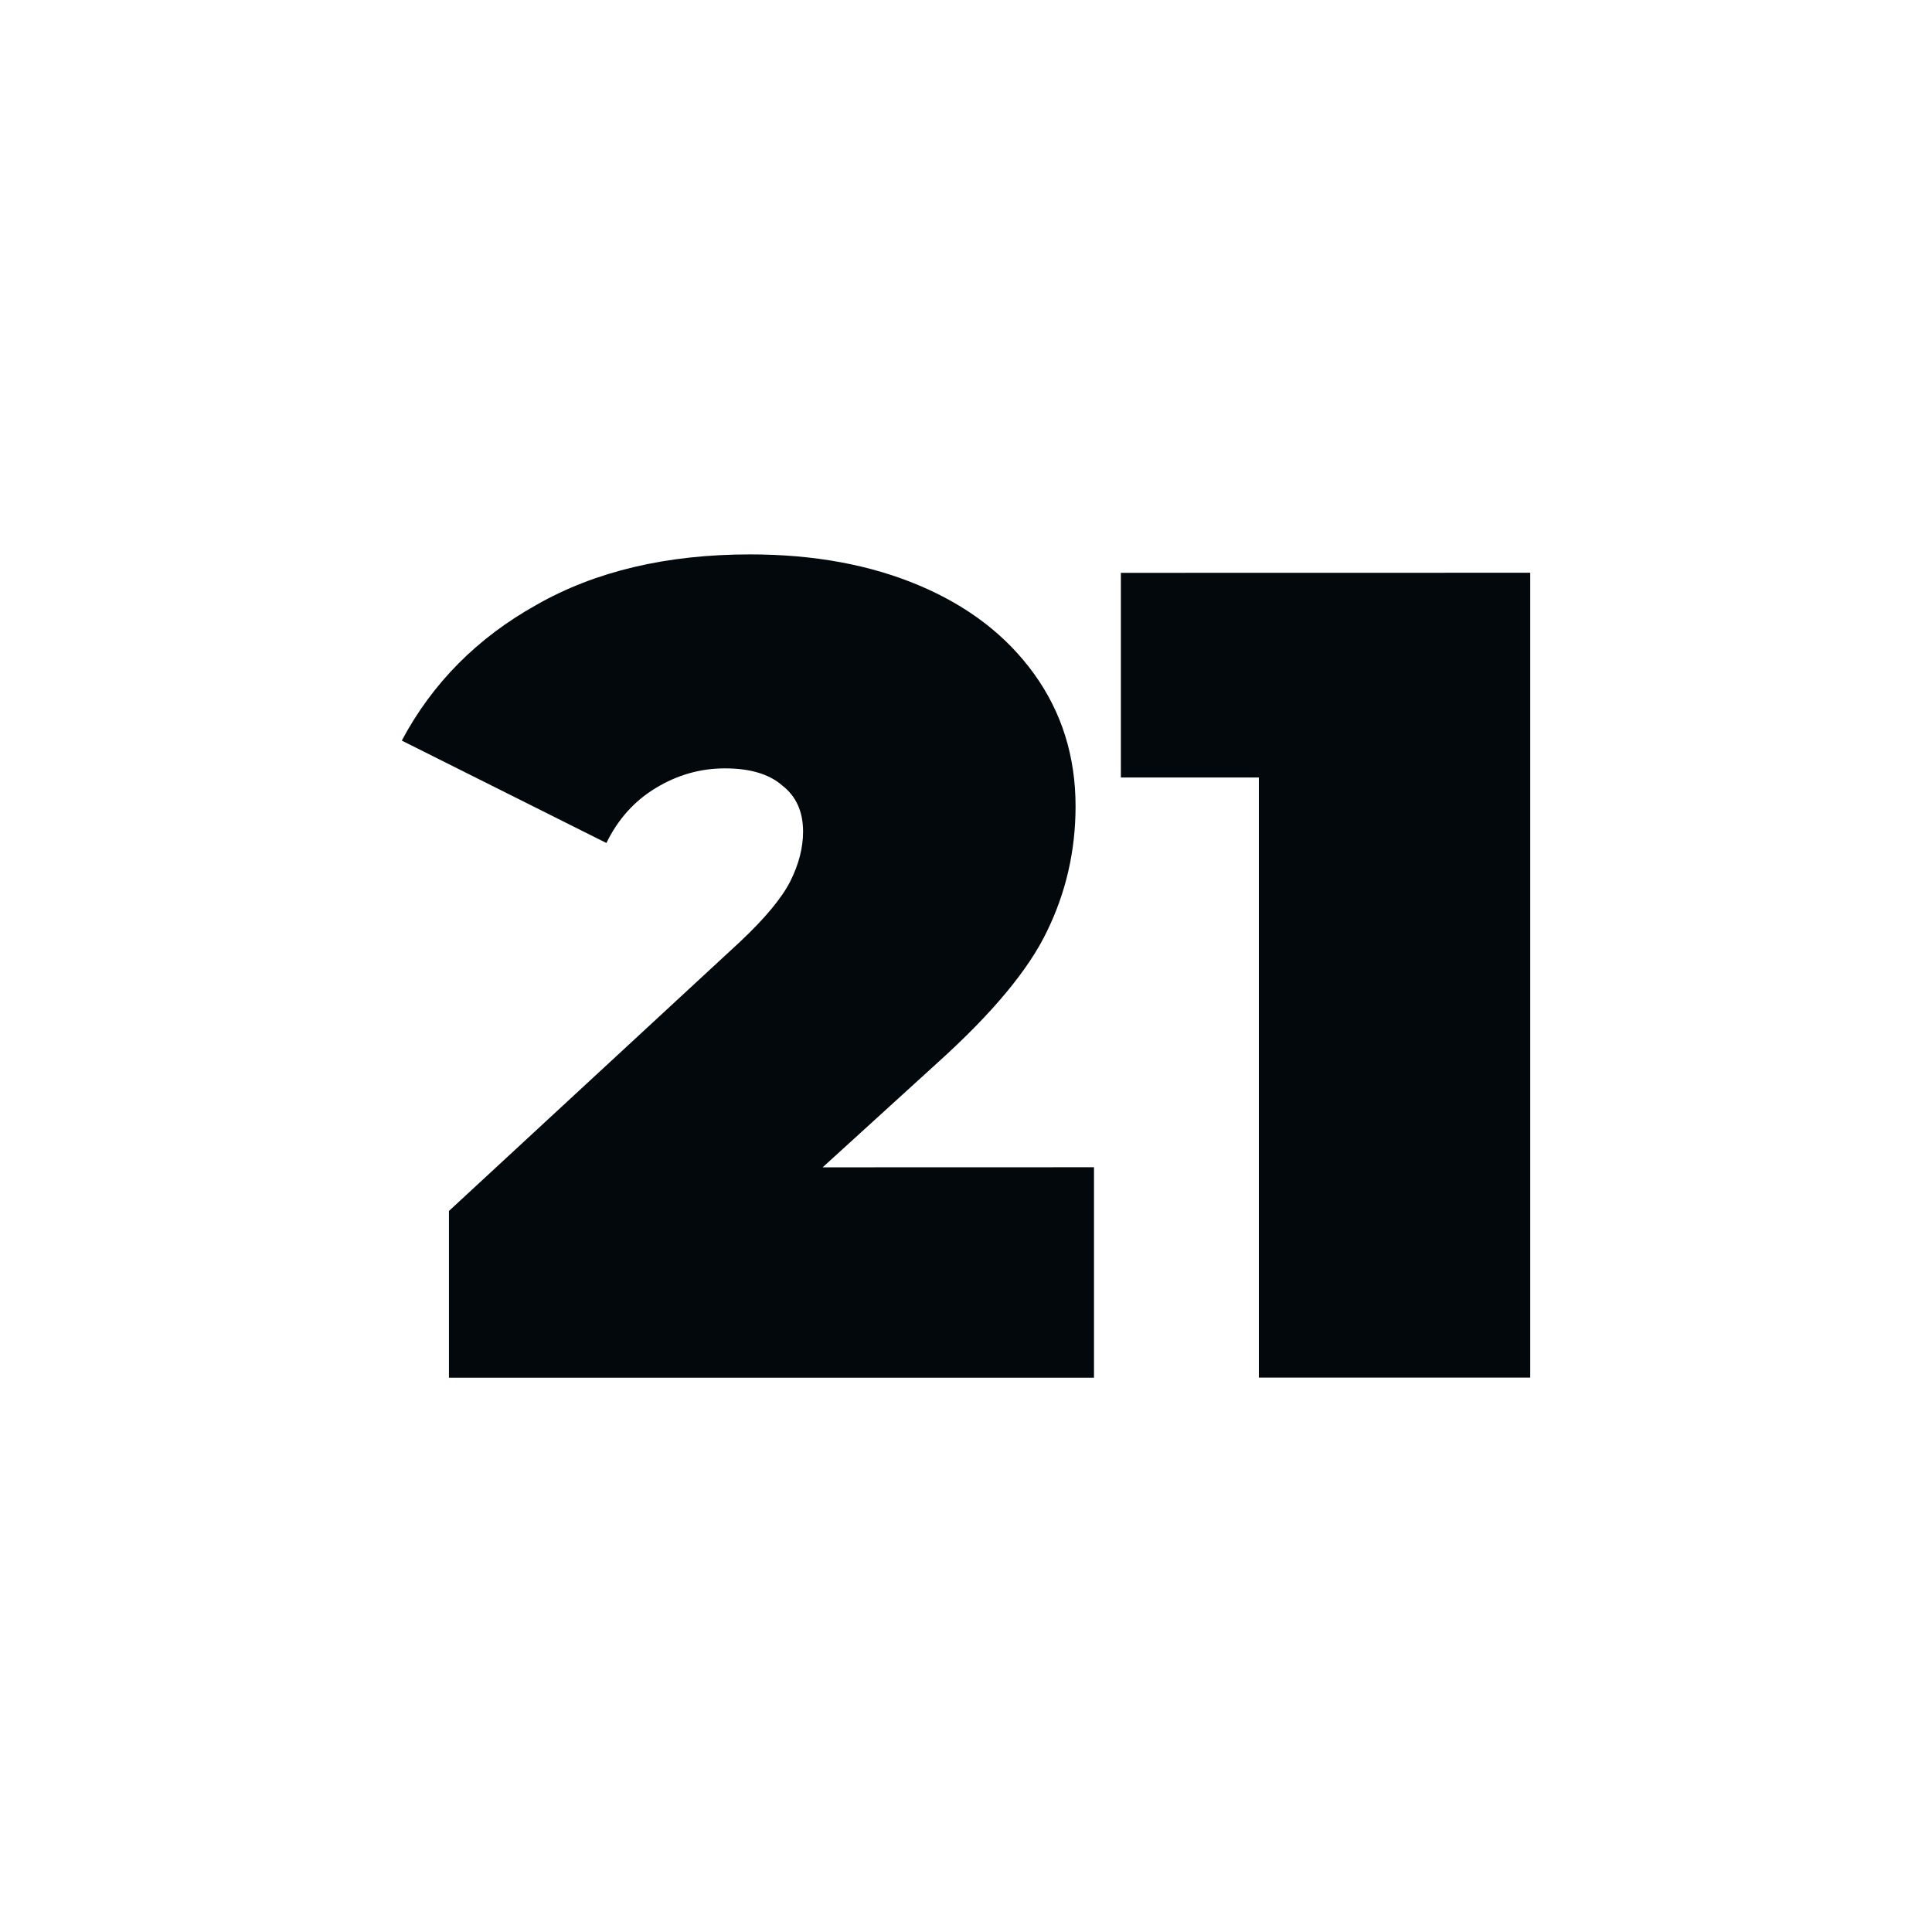
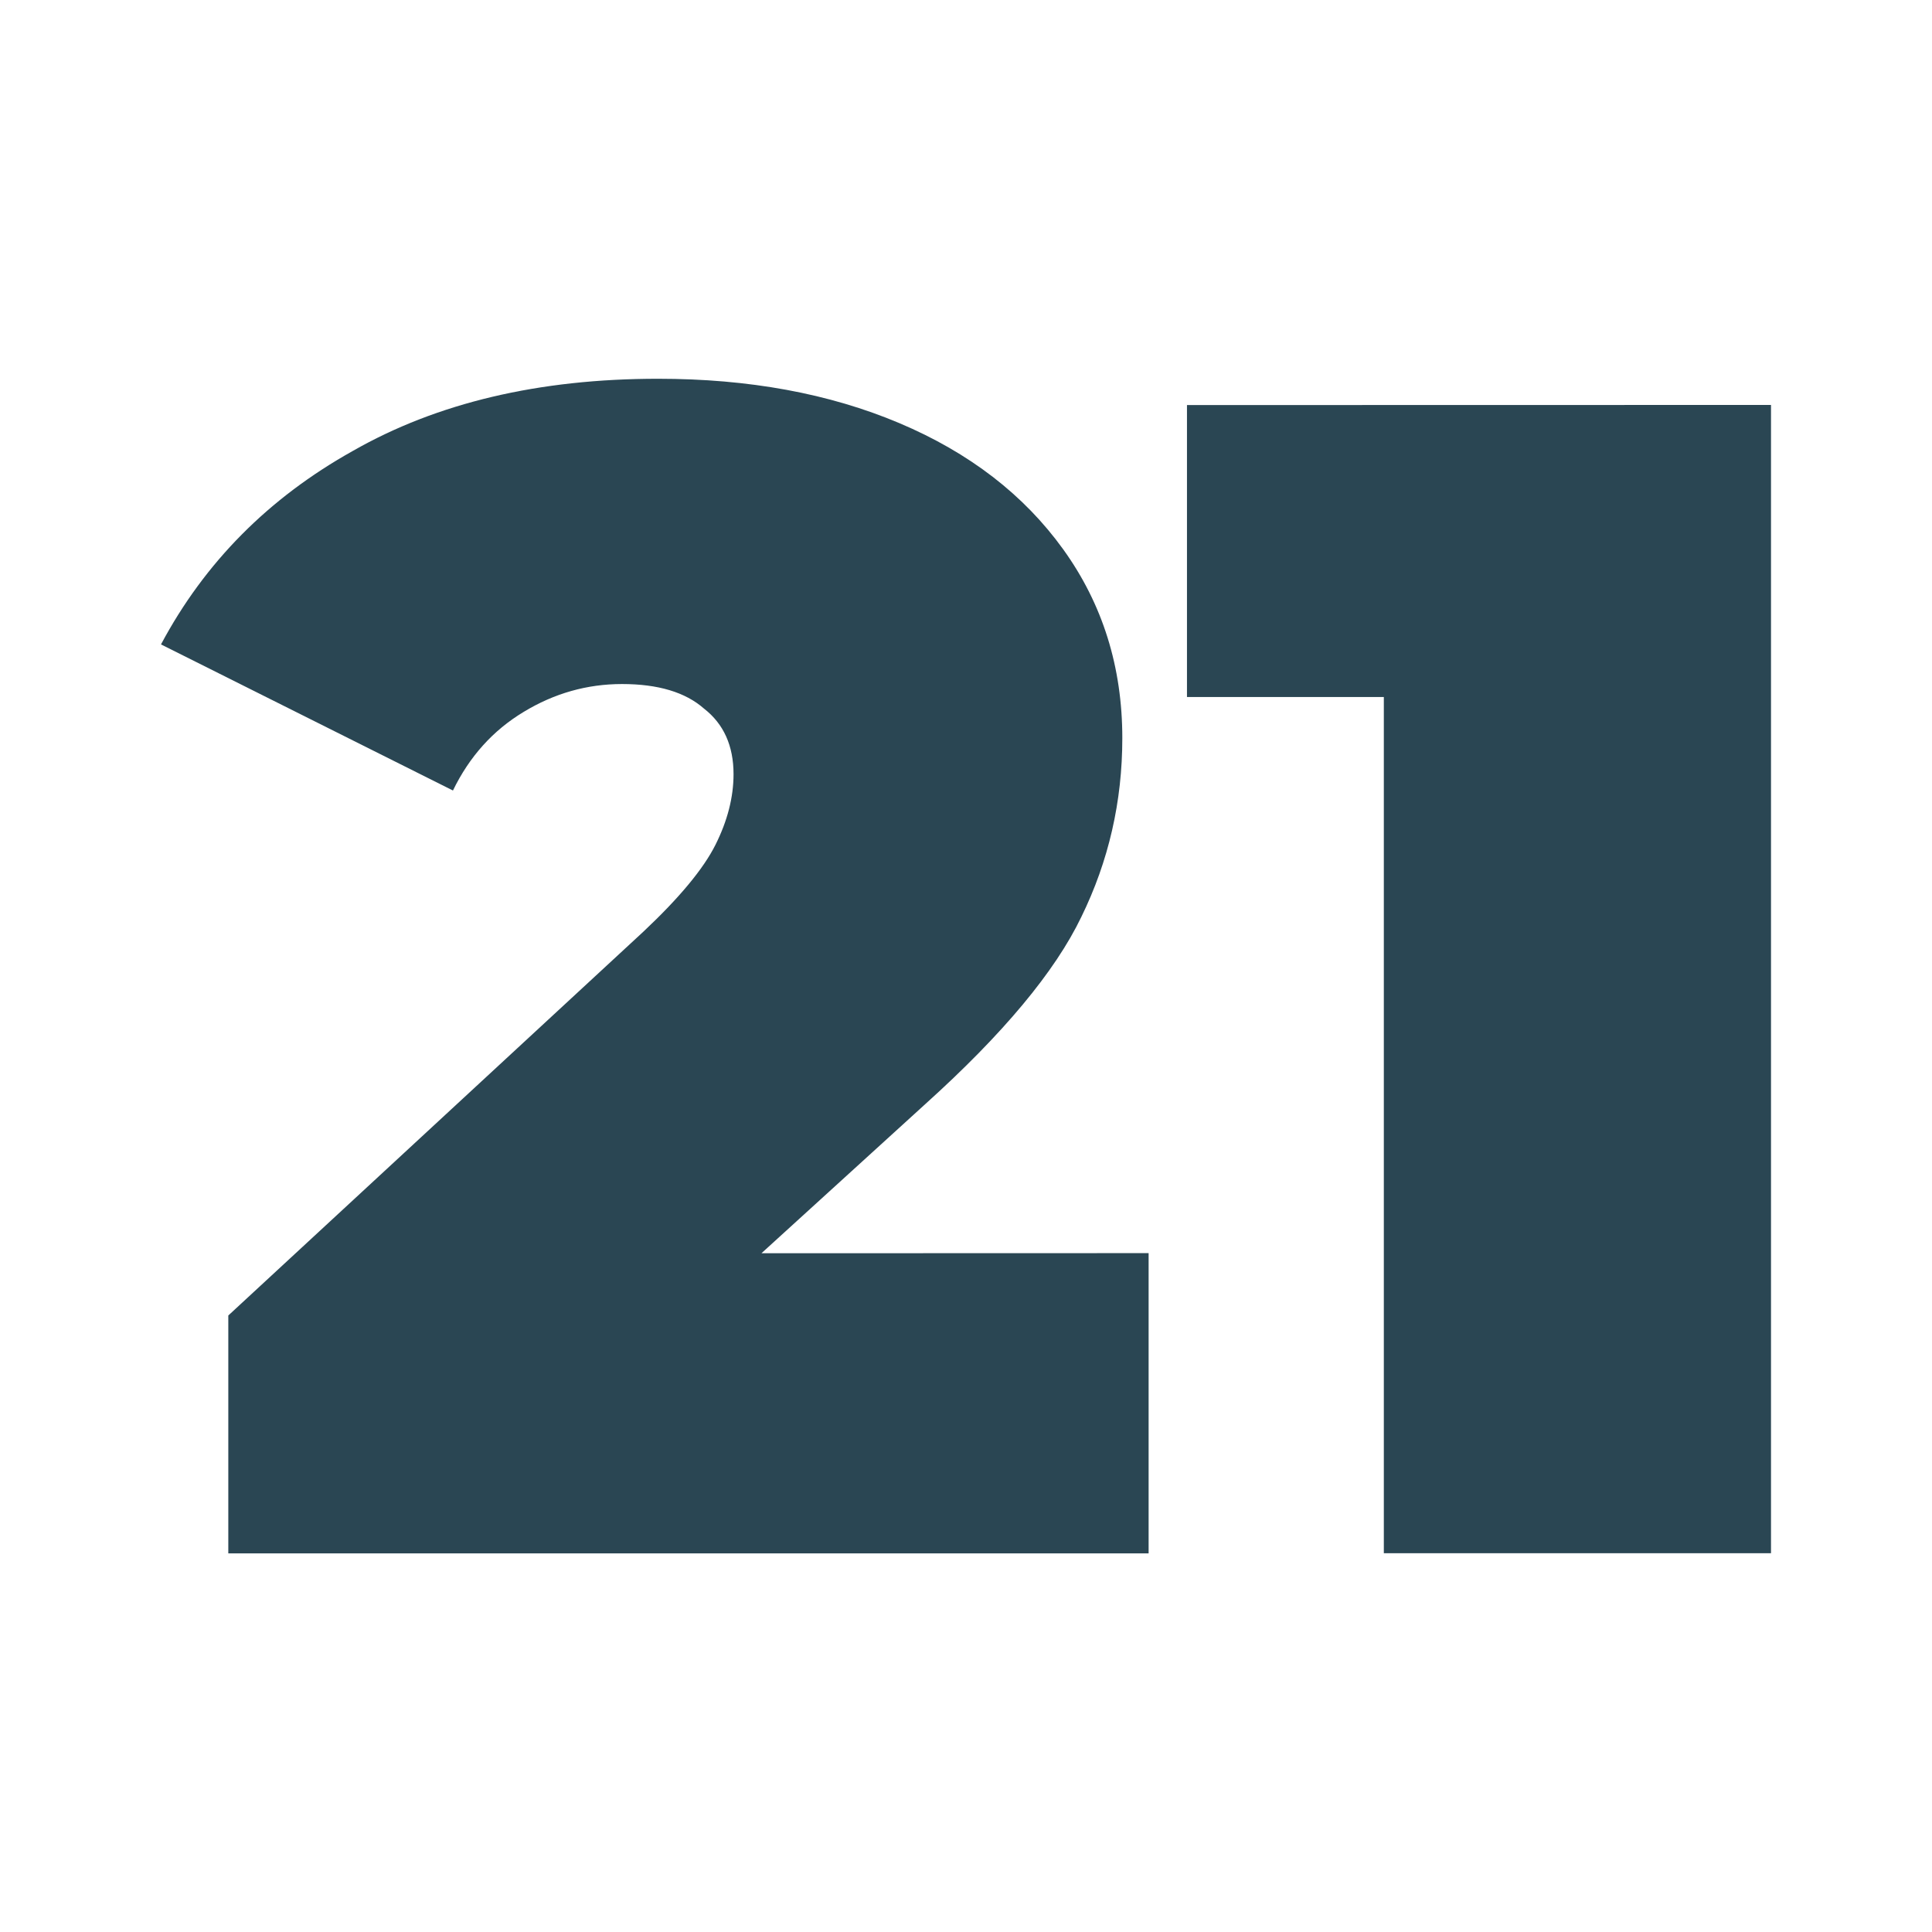
<svg xmlns="http://www.w3.org/2000/svg" width="24" height="24" viewBox="0 0 24 24" version="1.1" id="svg6">
  <defs id="defs10" />
  <path d="M0 0h24v24H0z" fill="none" id="path2" />
-   <path d="m 13.59,14.5 v 2.614 H 5.577 v -2.071 l 3.614,-3.342 q 0.471,-0.443 0.628,-0.757 0.157,-0.314 0.157,-0.614 0,-0.371 -0.257,-0.571 -0.243,-0.214 -0.714,-0.214 -0.457,0 -0.857,0.243 Q 7.748,10.029 7.533,10.472 L 4.991,9.2 Q 5.562,8.129 6.662,7.515 7.762,6.887 9.319,6.887 q 1.186,0 2.1,0.386 0.914,0.386 1.428,1.1 0.514,0.714 0.514,1.643 0,0.828 -0.357,1.557 -0.343,0.714 -1.357,1.628 l -1.428,1.3 z" style="font-style:normal;font-variant:normal;font-weight:normal;font-stretch:normal;font-size:21.425px;line-height:1.25;font-family:'Montserrat Black';-inkscape-font-specification:'Montserrat Black, ';text-align:center;letter-spacing:0px;word-spacing:0px;text-anchor:middle;fill:#00070a;fill-opacity:0.992;stroke:none;stroke-width:0.383" id="path1475" />
-   <path d="M 19.009,7.115 V 17.113 H 15.638 V 9.658 H 13.924 v -2.542 z" style="font-style:normal;font-variant:normal;font-weight:normal;font-stretch:normal;font-size:21.425px;line-height:1.25;font-family:'Montserrat Black';-inkscape-font-specification:'Montserrat Black, ';text-align:center;letter-spacing:0px;word-spacing:0px;text-anchor:middle;fill:#00070a;fill-opacity:0.992;stroke:none;stroke-width:0.383" id="path1477" />
+   <g id="g816" transform="matrix(1.426738,0,0,1.426738,-5.120861,-5.120863)">
+     <path id="path1475" style="font-style:normal;font-variant:normal;font-weight:normal;font-stretch:normal;font-size:21.425px;line-height:1.25;font-family:'Montserrat Black';-inkscape-font-specification:'Montserrat Black, ';text-align:center;letter-spacing:0px;word-spacing:0px;text-anchor:middle;fill:#294552;fill-opacity:0.992;stroke:none;stroke-width:0.383" d="m 13.59,14.5 v 2.614 H 5.577 v -2.071 l 3.614,-3.342 q 0.471,-0.443 0.628,-0.757 0.157,-0.314 0.157,-0.614 0,-0.371 -0.257,-0.571 -0.243,-0.214 -0.714,-0.214 -0.457,0 -0.857,0.243 Q 7.748,10.029 7.533,10.472 L 4.991,9.2 Q 5.562,8.129 6.662,7.515 7.762,6.887 9.319,6.887 q 1.186,0 2.1,0.386 0.914,0.386 1.428,1.1 0.514,0.714 0.514,1.643 0,0.828 -0.357,1.557 -0.343,0.714 -1.357,1.628 l -1.428,1.3 z" />
+     <path id="path1477" style="font-style:normal;font-variant:normal;font-weight:normal;font-stretch:normal;font-size:21.425px;line-height:1.25;font-family:'Montserrat Black';-inkscape-font-specification:'Montserrat Black, ';text-align:center;letter-spacing:0px;word-spacing:0px;text-anchor:middle;fill:#294552;fill-opacity:0.992;stroke:none;stroke-width:0.383" d="M 19.009,7.115 V 17.113 H 15.638 V 9.658 H 13.924 v -2.542 z" />
+   </g>
</svg>
